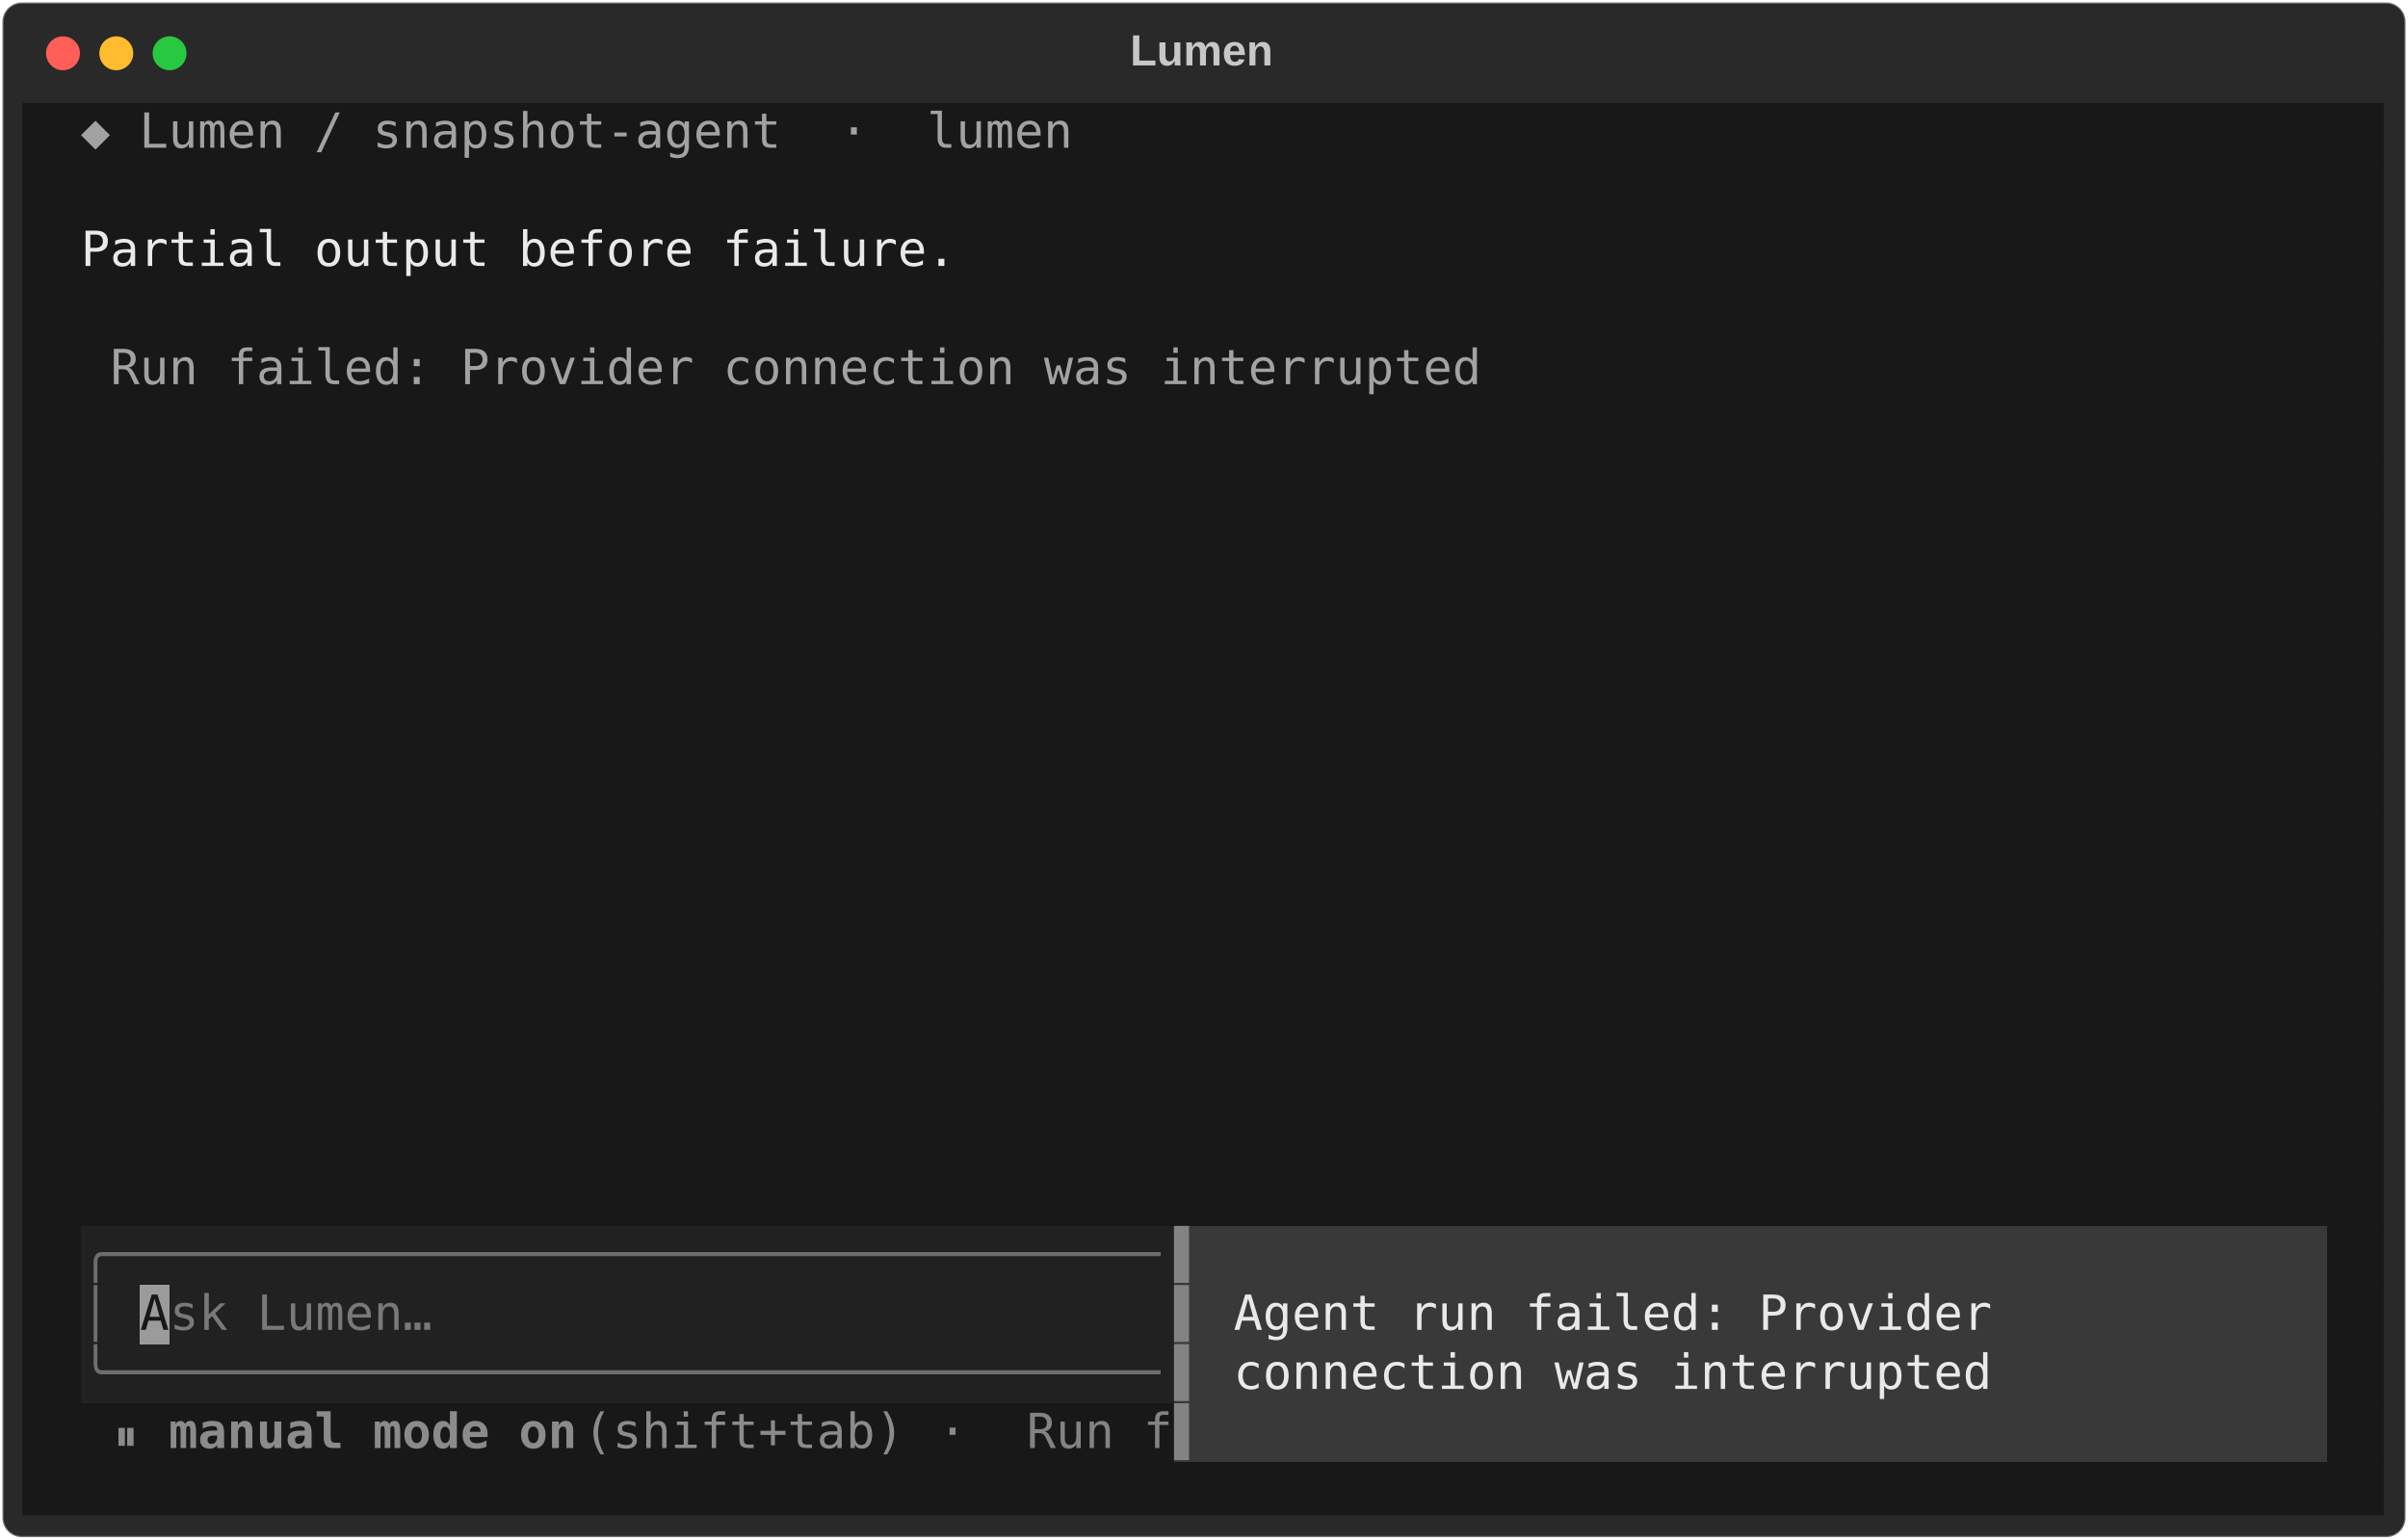
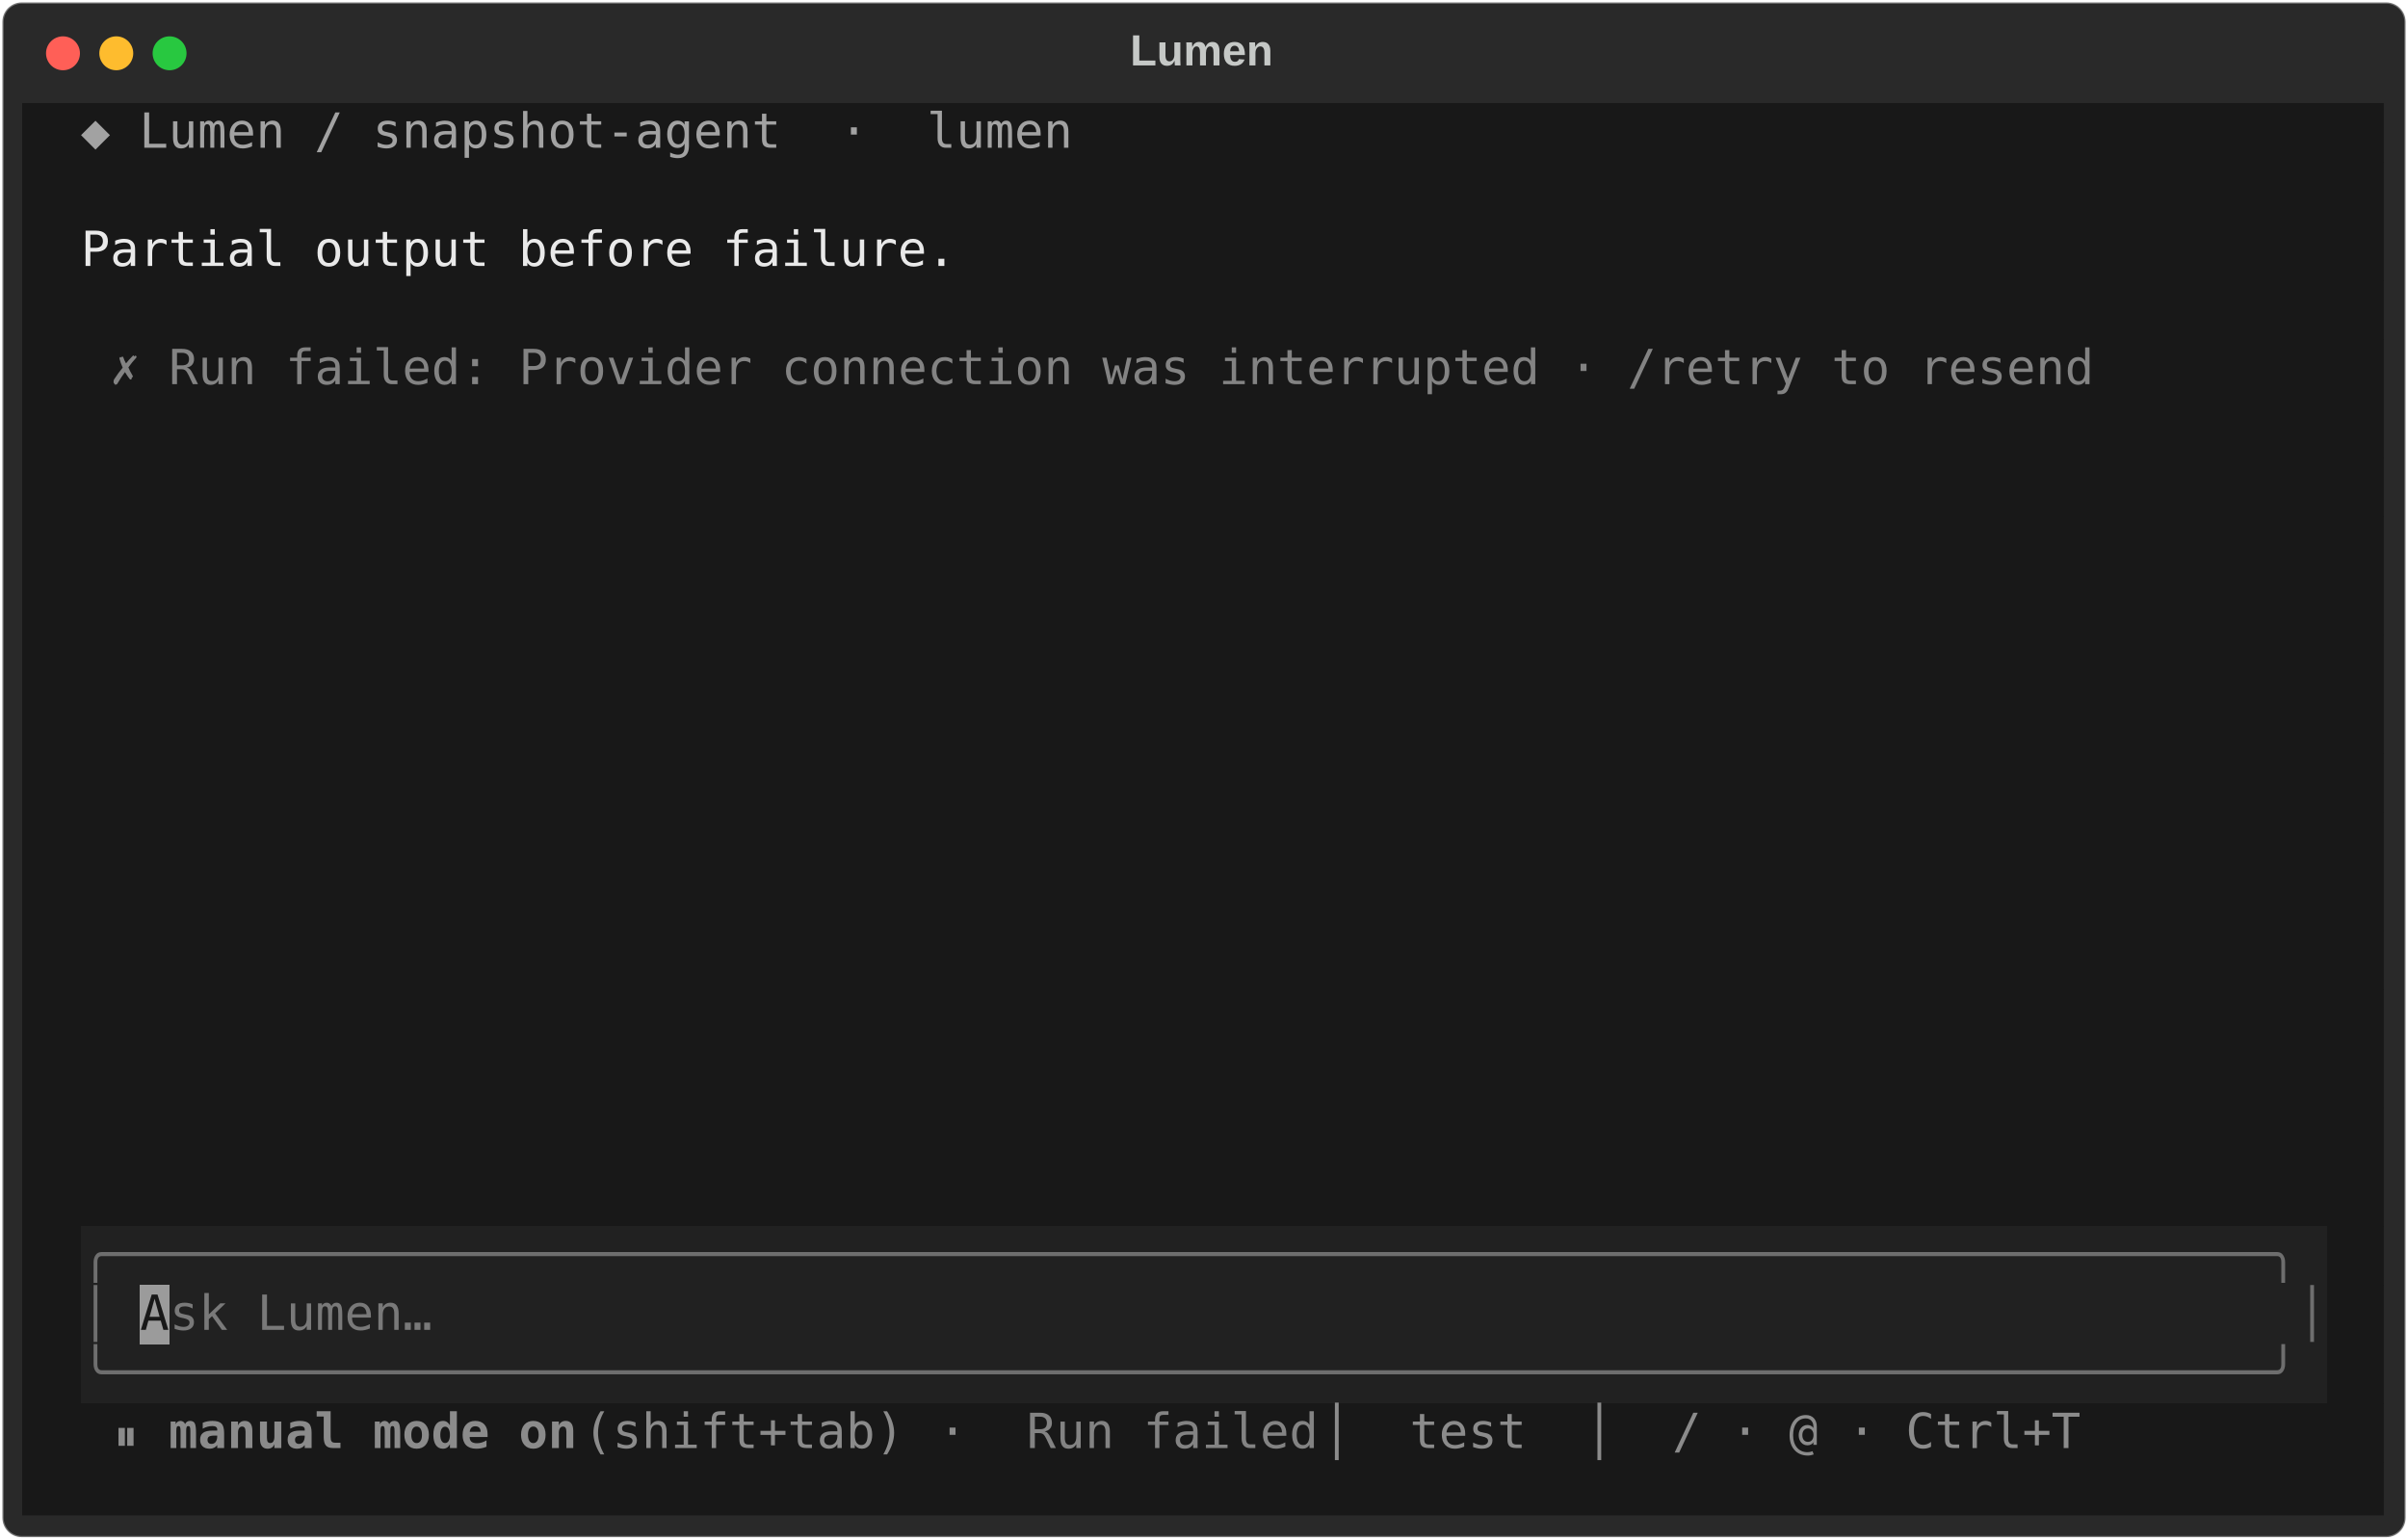
<svg xmlns="http://www.w3.org/2000/svg" class="rich-terminal" viewBox="0 0 994 635.6">
  <style>

    @font-face {
        font-family: "Fira Code";
        src: local("FiraCode-Regular"),
                url("https://cdnjs.cloudflare.com/ajax/libs/firacode/6.2.0/woff2/FiraCode-Regular.woff2") format("woff2"),
                url("https://cdnjs.cloudflare.com/ajax/libs/firacode/6.2.0/woff/FiraCode-Regular.woff") format("woff");
        font-style: normal;
        font-weight: 400;
    }
    @font-face {
        font-family: "Fira Code";
        src: local("FiraCode-Bold"),
                url("https://cdnjs.cloudflare.com/ajax/libs/firacode/6.2.0/woff2/FiraCode-Bold.woff2") format("woff2"),
                url("https://cdnjs.cloudflare.com/ajax/libs/firacode/6.2.0/woff/FiraCode-Bold.woff") format("woff");
        font-style: bold;
        font-weight: 700;
    }

    .terminal-matrix {
        font-family: Fira Code, monospace;
        font-size: 20px;
        line-height: 24.4px;
        font-variant-east-asian: full-width;
    }

    .terminal-title {
        font-size: 18px;
        font-weight: bold;
        font-family: arial;
    }

    .terminal-r1 { fill: #c5c8c6 }
.terminal-r2 { fill: #a2a2a2 }
.terminal-r3 { fill: #e9e9e9 }
- .terminal-r4 { fill: #6e6e6e }
- .terminal-r5 { fill: #838383 }
+ .terminal-r4 { fill: #838383 }
+ .terminal-r5 { fill: #6e6e6e }
.terminal-r6 { fill: #181818 }
.terminal-r7 { fill: #797979 }
.terminal-r8 { fill: #8b8b8b;font-weight: bold }
.terminal-r9 { fill: #8b8b8b }
    </style>
  <defs>
    <clipPath id="terminal-clip-terminal">
      <rect x="0" y="0" width="975.0" height="584.6" />
    </clipPath>
    <clipPath id="terminal-line-0">
      <rect x="0" y="1.5" width="976" height="24.65" />
    </clipPath>
    <clipPath id="terminal-line-1">
      <rect x="0" y="25.9" width="976" height="24.65" />
    </clipPath>
    <clipPath id="terminal-line-2">
      <rect x="0" y="50.3" width="976" height="24.65" />
    </clipPath>
    <clipPath id="terminal-line-3">
      <rect x="0" y="74.7" width="976" height="24.65" />
    </clipPath>
    <clipPath id="terminal-line-4">
      <rect x="0" y="99.1" width="976" height="24.65" />
    </clipPath>
    <clipPath id="terminal-line-5">
      <rect x="0" y="123.5" width="976" height="24.65" />
    </clipPath>
    <clipPath id="terminal-line-6">
      <rect x="0" y="147.9" width="976" height="24.65" />
    </clipPath>
    <clipPath id="terminal-line-7">
      <rect x="0" y="172.3" width="976" height="24.65" />
    </clipPath>
    <clipPath id="terminal-line-8">
      <rect x="0" y="196.7" width="976" height="24.65" />
    </clipPath>
    <clipPath id="terminal-line-9">
      <rect x="0" y="221.1" width="976" height="24.65" />
    </clipPath>
    <clipPath id="terminal-line-10">
      <rect x="0" y="245.5" width="976" height="24.65" />
    </clipPath>
    <clipPath id="terminal-line-11">
      <rect x="0" y="269.9" width="976" height="24.65" />
    </clipPath>
    <clipPath id="terminal-line-12">
      <rect x="0" y="294.3" width="976" height="24.65" />
    </clipPath>
    <clipPath id="terminal-line-13">
      <rect x="0" y="318.7" width="976" height="24.65" />
    </clipPath>
    <clipPath id="terminal-line-14">
      <rect x="0" y="343.1" width="976" height="24.65" />
    </clipPath>
    <clipPath id="terminal-line-15">
      <rect x="0" y="367.5" width="976" height="24.65" />
    </clipPath>
    <clipPath id="terminal-line-16">
      <rect x="0" y="391.9" width="976" height="24.65" />
    </clipPath>
    <clipPath id="terminal-line-17">
      <rect x="0" y="416.3" width="976" height="24.65" />
    </clipPath>
    <clipPath id="terminal-line-18">
      <rect x="0" y="440.7" width="976" height="24.65" />
    </clipPath>
    <clipPath id="terminal-line-19">
      <rect x="0" y="465.1" width="976" height="24.65" />
    </clipPath>
    <clipPath id="terminal-line-20">
      <rect x="0" y="489.5" width="976" height="24.65" />
    </clipPath>
    <clipPath id="terminal-line-21">
      <rect x="0" y="513.9" width="976" height="24.65" />
    </clipPath>
    <clipPath id="terminal-line-22">
      <rect x="0" y="538.3" width="976" height="24.65" />
    </clipPath>
  </defs>
  <rect fill="#292929" stroke="rgba(255,255,255,0.35)" stroke-width="1" x="1" y="1" width="992" height="633.6" rx="8" />
  <text class="terminal-title" fill="#c5c8c6" text-anchor="middle" x="496" y="27">Lumen</text>
  <g transform="translate(26,22)">
    <circle cx="0" cy="0" r="7" fill="#ff5f57" />
    <circle cx="22" cy="0" r="7" fill="#febc2e" />
    <circle cx="44" cy="0" r="7" fill="#28c840" />
  </g>
  <g transform="translate(9, 41)" clip-path="url(#terminal-clip-terminal)">
    <rect fill="#181818" x="0" y="1.5" width="24.4" height="24.65" shape-rendering="crispEdges" />
    <rect fill="#181818" x="24.4" y="1.5" width="414.8" height="24.65" shape-rendering="crispEdges" />
    <rect fill="#181818" x="439.2" y="1.5" width="536.8" height="24.65" shape-rendering="crispEdges" />
    <rect fill="#181818" x="0" y="25.9" width="976" height="24.65" shape-rendering="crispEdges" />
    <rect fill="#181818" x="0" y="50.3" width="24.4" height="24.65" shape-rendering="crispEdges" />
    <rect fill="#181818" x="24.4" y="50.3" width="878.4" height="24.65" shape-rendering="crispEdges" />
    <rect fill="#181818" x="902.8" y="50.3" width="73.2" height="24.65" shape-rendering="crispEdges" />
    <rect fill="#181818" x="0" y="74.7" width="976" height="24.65" shape-rendering="crispEdges" />
    <rect fill="#181818" x="0" y="99.1" width="36.6" height="24.65" shape-rendering="crispEdges" />
-     <rect fill="#181818" x="36.6" y="99.1" width="573.4" height="24.65" shape-rendering="crispEdges" />
-     <rect fill="#181818" x="610" y="99.1" width="366" height="24.65" shape-rendering="crispEdges" />
+     <rect fill="#181818" x="36.6" y="99.1" width="829.6" height="24.65" shape-rendering="crispEdges" />
+     <rect fill="#181818" x="866.2" y="99.1" width="109.8" height="24.65" shape-rendering="crispEdges" />
    <rect fill="#181818" x="0" y="123.5" width="976" height="24.65" shape-rendering="crispEdges" />
    <rect fill="#181818" x="0" y="147.9" width="976" height="24.65" shape-rendering="crispEdges" />
    <rect fill="#181818" x="0" y="172.3" width="976" height="24.65" shape-rendering="crispEdges" />
    <rect fill="#181818" x="0" y="196.7" width="976" height="24.65" shape-rendering="crispEdges" />
    <rect fill="#181818" x="0" y="221.1" width="976" height="24.65" shape-rendering="crispEdges" />
    <rect fill="#181818" x="0" y="245.5" width="976" height="24.65" shape-rendering="crispEdges" />
    <rect fill="#181818" x="0" y="269.9" width="976" height="24.65" shape-rendering="crispEdges" />
    <rect fill="#181818" x="0" y="294.3" width="976" height="24.65" shape-rendering="crispEdges" />
    <rect fill="#181818" x="0" y="318.7" width="976" height="24.65" shape-rendering="crispEdges" />
    <rect fill="#181818" x="0" y="343.1" width="976" height="24.65" shape-rendering="crispEdges" />
    <rect fill="#181818" x="0" y="367.5" width="976" height="24.65" shape-rendering="crispEdges" />
    <rect fill="#181818" x="0" y="391.9" width="976" height="24.65" shape-rendering="crispEdges" />
    <rect fill="#181818" x="0" y="416.3" width="976" height="24.65" shape-rendering="crispEdges" />
    <rect fill="#181818" x="0" y="440.7" width="976" height="24.65" shape-rendering="crispEdges" />
    <rect fill="#181818" x="0" y="465.1" width="24.4" height="24.65" shape-rendering="crispEdges" />
-     <rect fill="#212121" x="24.4" y="465.1" width="451.4" height="24.65" shape-rendering="crispEdges" />
-     <rect fill="#393939" x="475.8" y="465.1" width="12.2" height="24.65" shape-rendering="crispEdges" />
-     <rect fill="#393939" x="488" y="465.1" width="463.6" height="24.65" shape-rendering="crispEdges" />
+     <rect fill="#212121" x="24.4" y="465.1" width="927.2" height="24.65" shape-rendering="crispEdges" />
    <rect fill="#181818" x="951.6" y="465.1" width="24.4" height="24.65" shape-rendering="crispEdges" />
    <rect fill="#181818" x="0" y="489.5" width="24.4" height="24.65" shape-rendering="crispEdges" />
    <rect fill="#212121" x="24.4" y="489.5" width="12.2" height="24.65" shape-rendering="crispEdges" />
    <rect fill="#212121" x="36.6" y="489.5" width="12.2" height="24.65" shape-rendering="crispEdges" />
    <rect fill="#9b9b9b" x="48.8" y="489.5" width="12.2" height="24.65" shape-rendering="crispEdges" />
    <rect fill="#212121" x="61" y="489.5" width="109.8" height="24.65" shape-rendering="crispEdges" />
-     <rect fill="#212121" x="170.8" y="489.5" width="305" height="24.65" shape-rendering="crispEdges" />
-     <rect fill="#393939" x="475.8" y="489.5" width="12.2" height="24.65" shape-rendering="crispEdges" />
-     <rect fill="#393939" x="488" y="489.5" width="12.2" height="24.65" shape-rendering="crispEdges" />
-     <rect fill="#393939" x="500.2" y="489.5" width="317.2" height="24.65" shape-rendering="crispEdges" />
-     <rect fill="#393939" x="817.4" y="489.5" width="134.2" height="24.65" shape-rendering="crispEdges" />
+     <rect fill="#212121" x="170.8" y="489.5" width="768.6" height="24.65" shape-rendering="crispEdges" />
+     <rect fill="#212121" x="939.4" y="489.5" width="12.2" height="24.65" shape-rendering="crispEdges" />
    <rect fill="#181818" x="951.6" y="489.5" width="24.4" height="24.65" shape-rendering="crispEdges" />
    <rect fill="#181818" x="0" y="513.9" width="24.4" height="24.65" shape-rendering="crispEdges" />
-     <rect fill="#212121" x="24.4" y="513.9" width="451.4" height="24.65" shape-rendering="crispEdges" />
-     <rect fill="#393939" x="475.8" y="513.9" width="12.2" height="24.65" shape-rendering="crispEdges" />
-     <rect fill="#393939" x="488" y="513.9" width="12.2" height="24.65" shape-rendering="crispEdges" />
-     <rect fill="#393939" x="500.2" y="513.9" width="317.2" height="24.65" shape-rendering="crispEdges" />
-     <rect fill="#393939" x="817.4" y="513.9" width="134.2" height="24.65" shape-rendering="crispEdges" />
+     <rect fill="#212121" x="24.4" y="513.9" width="927.2" height="24.65" shape-rendering="crispEdges" />
    <rect fill="#181818" x="951.6" y="513.9" width="24.4" height="24.65" shape-rendering="crispEdges" />
    <rect fill="#181818" x="0" y="538.3" width="36.6" height="24.65" shape-rendering="crispEdges" />
    <rect fill="#181818" x="36.6" y="538.3" width="195.2" height="24.65" shape-rendering="crispEdges" />
    <rect fill="#181818" x="231.8" y="538.3" width="146.4" height="24.65" shape-rendering="crispEdges" />
    <rect fill="#181818" x="378.2" y="538.3" width="36.6" height="24.65" shape-rendering="crispEdges" />
-     <rect fill="#181818" x="414.8" y="538.3" width="61" height="24.65" shape-rendering="crispEdges" />
-     <rect fill="#393939" x="475.8" y="538.3" width="12.2" height="24.65" shape-rendering="crispEdges" />
-     <rect fill="#393939" x="488" y="538.3" width="463.6" height="24.65" shape-rendering="crispEdges" />
-     <rect fill="#181818" x="951.6" y="538.3" width="24.4" height="24.65" shape-rendering="crispEdges" />
+     <rect fill="#181818" x="414.8" y="538.3" width="122" height="24.65" shape-rendering="crispEdges" />
+     <rect fill="#181818" x="536.8" y="538.3" width="341.6" height="24.65" shape-rendering="crispEdges" />
+     <rect fill="#181818" x="878.4" y="538.3" width="97.6" height="24.65" shape-rendering="crispEdges" />
    <rect fill="#181818" x="0" y="562.7" width="976" height="24.65" shape-rendering="crispEdges" />
    <g class="terminal-matrix">
      <text class="terminal-r2" x="24.4" y="20" textLength="414.8" clip-path="url(#terminal-line-0)">◆ Lumen / snapshot-agent  ·  lumen</text>
      <text class="terminal-r1" x="976" y="20" textLength="12.2" clip-path="url(#terminal-line-0)">
</text>
      <text class="terminal-r1" x="976" y="44.4" textLength="12.2" clip-path="url(#terminal-line-1)">
</text>
      <text class="terminal-r3" x="24.4" y="68.8" textLength="878.4" clip-path="url(#terminal-line-2)">Partial output before failure.                                          </text>
      <text class="terminal-r1" x="976" y="68.8" textLength="12.2" clip-path="url(#terminal-line-2)">
</text>
      <text class="terminal-r1" x="976" y="93.2" textLength="12.2" clip-path="url(#terminal-line-3)">
</text>
-       <text class="terminal-r2" x="36.6" y="117.6" textLength="573.4" clip-path="url(#terminal-line-4)">Run failed: Provider connection was interrupted</text>
+       <text class="terminal-r4" x="36.6" y="117.6" textLength="829.6" clip-path="url(#terminal-line-4)">✗ Run failed: Provider connection was interrupted · /retry to resend</text>
      <text class="terminal-r1" x="976" y="117.6" textLength="12.2" clip-path="url(#terminal-line-4)">
</text>
      <text class="terminal-r1" x="976" y="142" textLength="12.2" clip-path="url(#terminal-line-5)">
</text>
      <text class="terminal-r1" x="976" y="166.4" textLength="12.2" clip-path="url(#terminal-line-6)">
</text>
      <text class="terminal-r1" x="976" y="190.8" textLength="12.2" clip-path="url(#terminal-line-7)">
</text>
      <text class="terminal-r1" x="976" y="215.2" textLength="12.2" clip-path="url(#terminal-line-8)">
</text>
      <text class="terminal-r1" x="976" y="239.6" textLength="12.2" clip-path="url(#terminal-line-9)">
</text>
      <text class="terminal-r1" x="976" y="264" textLength="12.2" clip-path="url(#terminal-line-10)">
</text>
      <text class="terminal-r1" x="976" y="288.4" textLength="12.2" clip-path="url(#terminal-line-11)">
</text>
      <text class="terminal-r1" x="976" y="312.8" textLength="12.2" clip-path="url(#terminal-line-12)">
</text>
      <text class="terminal-r1" x="976" y="337.2" textLength="12.2" clip-path="url(#terminal-line-13)">
</text>
      <text class="terminal-r1" x="976" y="361.6" textLength="12.2" clip-path="url(#terminal-line-14)">
</text>
      <text class="terminal-r1" x="976" y="386" textLength="12.2" clip-path="url(#terminal-line-15)">
</text>
      <text class="terminal-r1" x="976" y="410.4" textLength="12.2" clip-path="url(#terminal-line-16)">
</text>
      <text class="terminal-r1" x="976" y="434.8" textLength="12.2" clip-path="url(#terminal-line-17)">
</text>
      <text class="terminal-r1" x="976" y="459.2" textLength="12.2" clip-path="url(#terminal-line-18)">
</text>
-       <text class="terminal-r4" x="24.4" y="483.6" textLength="451.4" clip-path="url(#terminal-line-19)">╭────────────────────────────────────</text>
-       <text class="terminal-r5" x="475.8" y="483.6" textLength="12.2" clip-path="url(#terminal-line-19)">▌</text>
+       <text class="terminal-r5" x="24.4" y="483.6" textLength="927.2" clip-path="url(#terminal-line-19)">╭──────────────────────────────────────────────────────────────────────────╮</text>
      <text class="terminal-r1" x="976" y="483.6" textLength="12.2" clip-path="url(#terminal-line-19)">
</text>
-       <text class="terminal-r4" x="24.4" y="508" textLength="12.2" clip-path="url(#terminal-line-20)">│</text>
+       <text class="terminal-r5" x="24.4" y="508" textLength="12.2" clip-path="url(#terminal-line-20)">│</text>
      <text class="terminal-r6" x="48.8" y="508" textLength="12.2" clip-path="url(#terminal-line-20)">A</text>
      <text class="terminal-r7" x="61" y="508" textLength="109.8" clip-path="url(#terminal-line-20)">sk Lumen…</text>
-       <text class="terminal-r5" x="475.8" y="508" textLength="12.2" clip-path="url(#terminal-line-20)">▌</text>
-       <text class="terminal-r3" x="500.2" y="508" textLength="317.2" clip-path="url(#terminal-line-20)">Agent run failed: Provider</text>
+       <text class="terminal-r5" x="939.4" y="508" textLength="12.2" clip-path="url(#terminal-line-20)">│</text>
      <text class="terminal-r1" x="976" y="508" textLength="12.2" clip-path="url(#terminal-line-20)">
</text>
-       <text class="terminal-r4" x="24.4" y="532.4" textLength="451.4" clip-path="url(#terminal-line-21)">╰────────────────────────────────────</text>
-       <text class="terminal-r5" x="475.8" y="532.4" textLength="12.2" clip-path="url(#terminal-line-21)">▌</text>
-       <text class="terminal-r3" x="500.2" y="532.4" textLength="317.2" clip-path="url(#terminal-line-21)">connection was interrupted</text>
+       <text class="terminal-r5" x="24.4" y="532.4" textLength="927.2" clip-path="url(#terminal-line-21)">╰──────────────────────────────────────────────────────────────────────────╯</text>
      <text class="terminal-r1" x="976" y="532.4" textLength="12.2" clip-path="url(#terminal-line-21)">
</text>
      <text class="terminal-r8" x="36.6" y="556.8" textLength="195.2" clip-path="url(#terminal-line-22)">⏸ manual mode on</text>
      <text class="terminal-r9" x="231.8" y="556.8" textLength="146.4" clip-path="url(#terminal-line-22)"> (shift+tab)</text>
      <text class="terminal-r9" x="378.2" y="556.8" textLength="36.6" clip-path="url(#terminal-line-22)"> · </text>
-       <text class="terminal-r5" x="414.8" y="556.8" textLength="61" clip-path="url(#terminal-line-22)">Run f</text>
-       <text class="terminal-r5" x="475.8" y="556.8" textLength="12.2" clip-path="url(#terminal-line-22)">▌</text>
+       <text class="terminal-r4" x="414.8" y="556.8" textLength="122" clip-path="url(#terminal-line-22)">Run failed</text>
+       <text class="terminal-r9" x="536.8" y="556.8" textLength="341.6" clip-path="url(#terminal-line-22)">  │  test  │  / · @ · Ctrl+T</text>
      <text class="terminal-r1" x="976" y="556.8" textLength="12.2" clip-path="url(#terminal-line-22)">
</text>
    </g>
  </g>
</svg>
